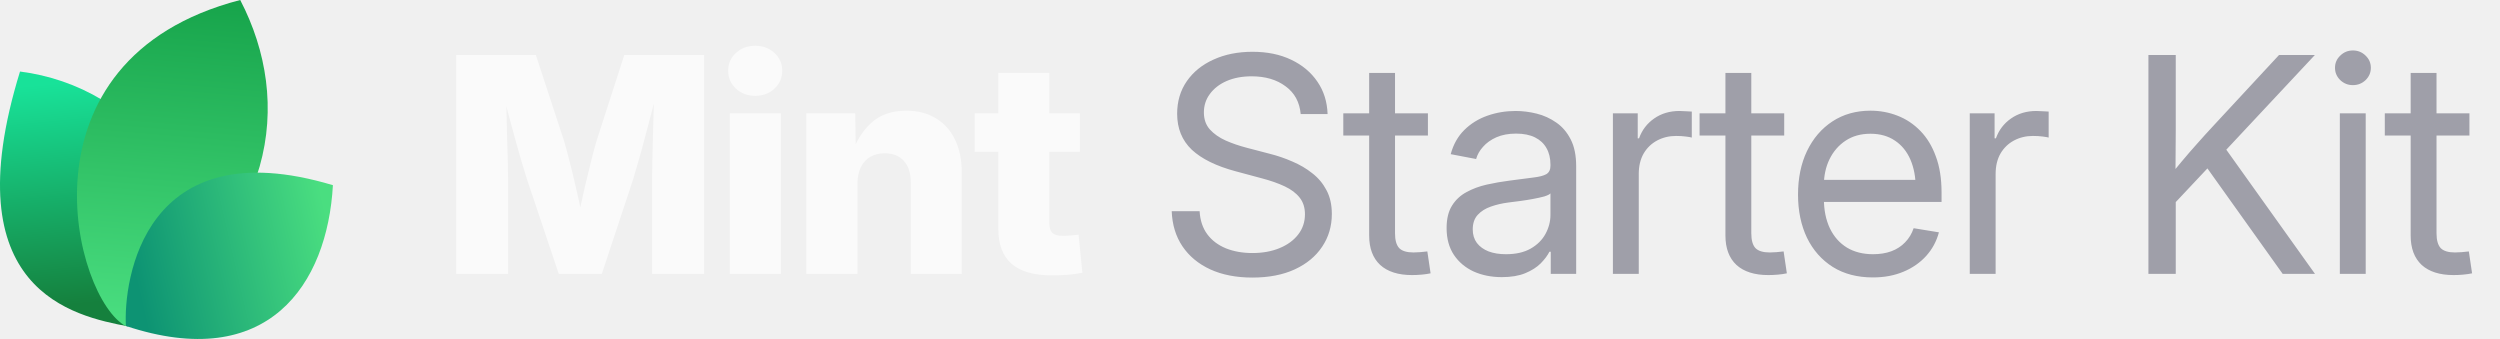
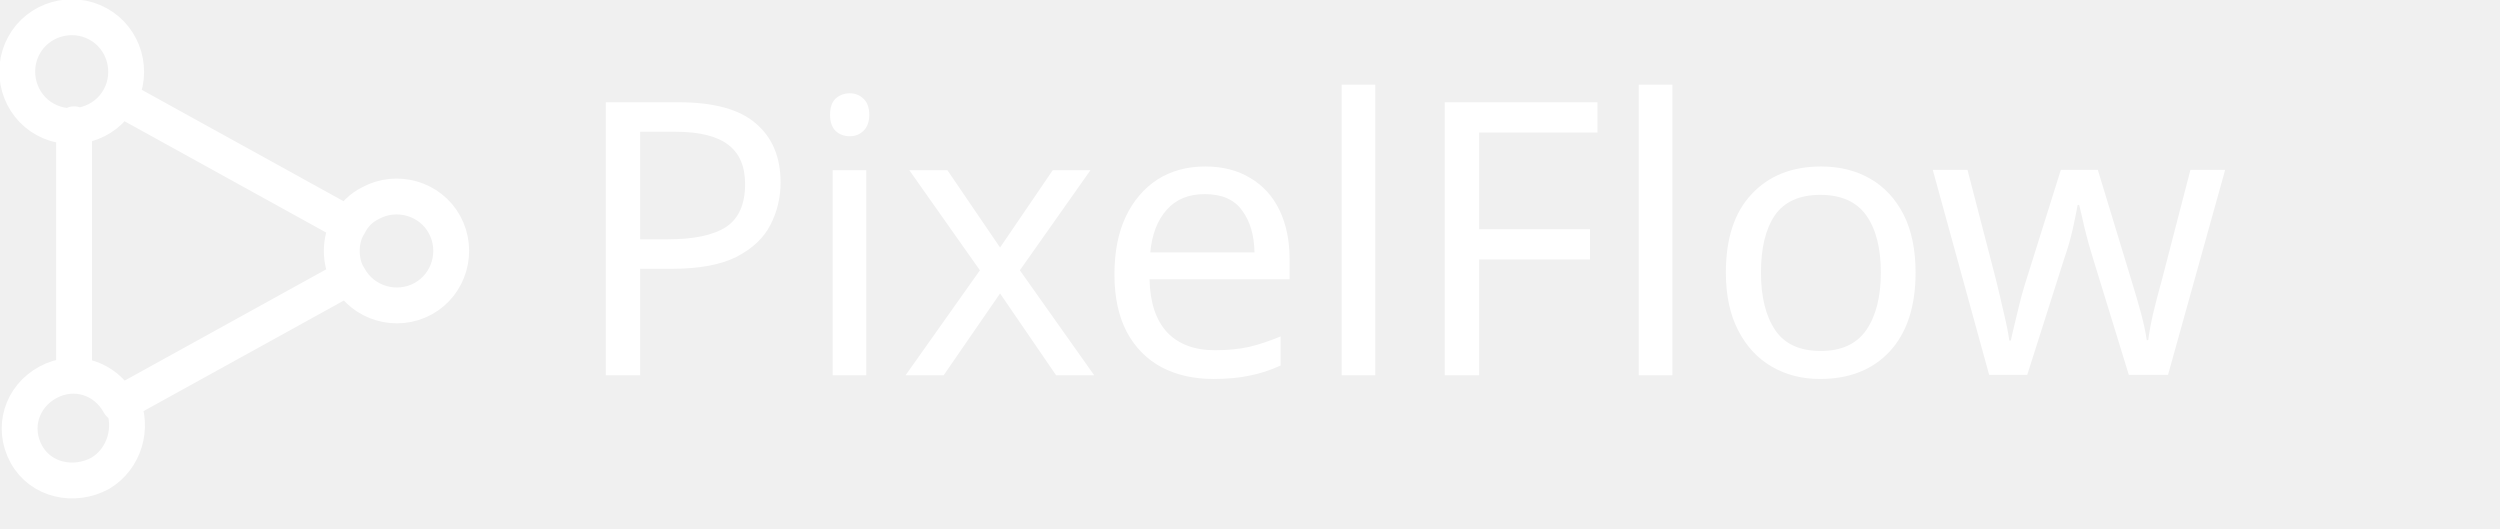
- <svg xmlns="http://www.w3.org/2000/svg" width="177" height="24" viewBox="0 0 177 24" fill="none">
-   <path d="M9.061 23.108C5.268 22.377 -3.391 20.627 1.417 5.064C9.634 6.099 16.973 14.064 9.061 23.108Z" fill="url(#paint0_linear_17557_2145)" />
-   <path d="M8.919 23.094C5.276 21.222 0.784 4.209 17.007 0C20.757 7.193 19.621 16.545 8.919 23.094Z" fill="url(#paint1_linear_17557_2145)" />
-   <path d="M8.914 23.079C8.735 19.882 10.159 9.085 23.57 13.111C23.181 20.123 18.984 26.418 8.914 23.079Z" fill="url(#paint2_linear_17557_2145)" />
-   <path d="M32.301 19.392V3.894H37.938L39.925 9.948C40.036 10.315 40.164 10.787 40.31 11.362C40.462 11.938 40.611 12.552 40.757 13.204C40.91 13.855 41.048 14.483 41.173 15.086C41.305 15.682 41.412 16.192 41.495 16.615H40.695C40.771 16.192 40.871 15.682 40.996 15.086C41.128 14.49 41.267 13.866 41.412 13.214C41.565 12.562 41.714 11.948 41.86 11.373C42.005 10.79 42.133 10.315 42.244 9.948L44.2 3.894H49.848V19.392H46.166V12.704C46.166 12.357 46.173 11.917 46.187 11.383C46.2 10.849 46.214 10.27 46.228 9.646C46.249 9.022 46.266 8.391 46.28 7.753C46.301 7.115 46.311 6.519 46.311 5.964H46.623C46.485 6.561 46.332 7.181 46.166 7.826C45.999 8.471 45.833 9.102 45.666 9.719C45.507 10.336 45.351 10.901 45.198 11.414C45.053 11.928 44.928 12.357 44.824 12.704L42.608 19.392H39.561L37.314 12.704C37.203 12.357 37.072 11.928 36.919 11.414C36.773 10.901 36.614 10.34 36.441 9.729C36.274 9.112 36.104 8.481 35.931 7.836C35.764 7.192 35.608 6.567 35.463 5.964H35.827C35.834 6.512 35.844 7.105 35.858 7.743C35.872 8.374 35.886 9.005 35.9 9.636C35.92 10.26 35.938 10.839 35.952 11.373C35.965 11.907 35.972 12.351 35.972 12.704V19.392H32.301ZM51.668 19.392V8.024H55.288V19.392H51.668ZM53.468 6.786C52.927 6.786 52.473 6.616 52.105 6.276C51.738 5.93 51.554 5.507 51.554 5.007C51.554 4.508 51.738 4.088 52.105 3.749C52.473 3.409 52.927 3.239 53.468 3.239C54.009 3.239 54.463 3.409 54.83 3.749C55.198 4.082 55.382 4.501 55.382 5.007C55.382 5.507 55.198 5.93 54.83 6.276C54.463 6.616 54.009 6.786 53.468 6.786ZM60.708 13.027V19.392H57.088V8.024H60.551L60.593 10.967H60.281C60.593 10.024 61.061 9.268 61.685 8.7C62.309 8.124 63.138 7.836 64.171 7.836C64.975 7.836 65.672 8.017 66.262 8.377C66.851 8.731 67.302 9.234 67.614 9.885C67.933 10.537 68.092 11.307 68.092 12.194V19.392H64.483V12.912C64.483 12.26 64.32 11.754 63.994 11.394C63.675 11.033 63.221 10.853 62.632 10.853C62.25 10.853 61.914 10.936 61.623 11.102C61.332 11.269 61.106 11.515 60.947 11.841C60.787 12.16 60.708 12.555 60.708 13.027ZM76.456 8.024V10.749H69.008V8.024H76.456ZM70.683 5.163H74.292V15.783C74.292 16.102 74.361 16.334 74.5 16.48C74.646 16.625 74.899 16.698 75.259 16.698C75.405 16.698 75.596 16.688 75.831 16.667C76.074 16.646 76.251 16.629 76.362 16.615L76.632 19.309C76.313 19.378 75.963 19.427 75.582 19.455C75.207 19.482 74.836 19.496 74.469 19.496C73.2 19.496 72.25 19.222 71.619 18.674C70.995 18.127 70.683 17.308 70.683 16.22V5.163Z" fill="#FAFAFA" />
-   <path d="M88.667 19.652C87.523 19.652 86.528 19.458 85.682 19.07C84.843 18.681 84.188 18.137 83.716 17.437C83.245 16.736 82.992 15.908 82.957 14.951H84.933C84.968 15.596 85.148 16.14 85.474 16.584C85.8 17.021 86.24 17.354 86.795 17.582C87.35 17.804 87.974 17.915 88.667 17.915C89.388 17.915 90.026 17.801 90.581 17.572C91.143 17.343 91.583 17.024 91.902 16.615C92.228 16.199 92.391 15.717 92.391 15.169C92.391 14.698 92.266 14.306 92.017 13.994C91.767 13.675 91.413 13.408 90.956 13.193C90.498 12.978 89.954 12.787 89.323 12.621L87.502 12.132C86.123 11.765 85.082 11.255 84.382 10.603C83.689 9.944 83.342 9.095 83.342 8.055C83.342 7.174 83.571 6.404 84.028 5.746C84.486 5.087 85.117 4.577 85.921 4.217C86.726 3.849 87.645 3.666 88.678 3.666C89.718 3.666 90.63 3.853 91.413 4.227C92.204 4.602 92.824 5.122 93.275 5.787C93.726 6.446 93.965 7.209 93.993 8.076H92.089C92.013 7.23 91.656 6.574 91.018 6.11C90.387 5.638 89.586 5.403 88.615 5.403C87.95 5.403 87.36 5.513 86.847 5.735C86.341 5.957 85.946 6.262 85.661 6.651C85.377 7.032 85.235 7.469 85.235 7.961C85.235 8.447 85.377 8.849 85.661 9.168C85.946 9.48 86.317 9.74 86.774 9.948C87.232 10.149 87.724 10.319 88.251 10.457L89.884 10.884C90.439 11.023 90.977 11.206 91.496 11.435C92.023 11.657 92.495 11.934 92.911 12.267C93.334 12.593 93.67 12.995 93.92 13.474C94.17 13.945 94.294 14.504 94.294 15.149C94.294 16.015 94.066 16.788 93.608 17.468C93.157 18.148 92.512 18.681 91.673 19.07C90.834 19.458 89.832 19.652 88.667 19.652ZM101.097 8.024V9.594H95.106V8.024H101.097ZM96.937 5.163H98.767V16.521C98.767 17 98.865 17.347 99.059 17.562C99.26 17.77 99.6 17.874 100.078 17.874C100.21 17.874 100.366 17.867 100.546 17.853C100.733 17.832 100.903 17.815 101.056 17.801L101.285 19.351C101.097 19.392 100.886 19.423 100.65 19.444C100.414 19.465 100.189 19.475 99.974 19.475C98.996 19.475 98.244 19.236 97.717 18.758C97.197 18.272 96.937 17.579 96.937 16.677V5.163ZM106.33 19.621C105.595 19.621 104.932 19.489 104.343 19.226C103.754 18.955 103.285 18.564 102.939 18.05C102.592 17.53 102.419 16.896 102.419 16.147C102.419 15.495 102.547 14.965 102.804 14.556C103.06 14.146 103.403 13.828 103.833 13.599C104.263 13.363 104.742 13.186 105.269 13.068C105.796 12.95 106.333 12.857 106.881 12.787C107.574 12.69 108.132 12.617 108.555 12.569C108.978 12.52 109.287 12.441 109.481 12.33C109.675 12.212 109.772 12.014 109.772 11.737V11.654C109.772 11.203 109.679 10.815 109.492 10.489C109.311 10.163 109.041 9.91 108.68 9.729C108.32 9.549 107.872 9.459 107.338 9.459C106.805 9.459 106.34 9.546 105.945 9.719C105.556 9.892 105.241 10.118 104.998 10.395C104.755 10.665 104.593 10.953 104.509 11.258L102.71 10.915C102.897 10.222 103.22 9.65 103.677 9.199C104.135 8.748 104.679 8.412 105.31 8.19C105.941 7.968 106.607 7.857 107.307 7.857C107.8 7.857 108.295 7.92 108.795 8.044C109.301 8.169 109.765 8.381 110.188 8.679C110.611 8.97 110.951 9.369 111.208 9.875C111.464 10.374 111.593 11.005 111.593 11.768V19.392H109.793V17.822H109.7C109.568 18.085 109.363 18.359 109.086 18.643C108.809 18.921 108.444 19.153 107.994 19.34C107.543 19.527 106.988 19.621 106.33 19.621ZM106.621 17.998C107.321 17.998 107.904 17.867 108.368 17.603C108.84 17.333 109.19 16.986 109.419 16.563C109.654 16.133 109.772 15.682 109.772 15.211V13.692C109.703 13.769 109.554 13.841 109.325 13.911C109.096 13.973 108.829 14.032 108.524 14.088C108.226 14.143 107.921 14.192 107.609 14.233C107.304 14.275 107.033 14.309 106.798 14.337C106.354 14.393 105.938 14.49 105.549 14.628C105.168 14.76 104.86 14.954 104.624 15.211C104.388 15.467 104.27 15.811 104.27 16.241C104.27 16.615 104.367 16.934 104.561 17.198C104.762 17.461 105.04 17.662 105.393 17.801C105.747 17.933 106.156 17.998 106.621 17.998ZM114.193 19.392V8.024H115.951V9.792H116.045C116.253 9.209 116.61 8.741 117.116 8.388C117.622 8.034 118.219 7.857 118.905 7.857C119.058 7.857 119.217 7.864 119.384 7.878C119.55 7.885 119.682 7.892 119.779 7.899V9.74C119.716 9.719 119.578 9.695 119.363 9.667C119.155 9.639 118.922 9.625 118.666 9.625C118.174 9.625 117.726 9.733 117.324 9.948C116.922 10.163 116.603 10.471 116.367 10.874C116.138 11.276 116.024 11.758 116.024 12.319V19.392H114.193ZM126.322 8.024V9.594H120.33V8.024H126.322ZM122.161 5.163H123.992V16.521C123.992 17 124.089 17.347 124.283 17.562C124.484 17.77 124.824 17.874 125.302 17.874C125.434 17.874 125.59 17.867 125.77 17.853C125.958 17.832 126.127 17.815 126.28 17.801L126.509 19.351C126.322 19.392 126.11 19.423 125.874 19.444C125.639 19.465 125.413 19.475 125.198 19.475C124.221 19.475 123.468 19.236 122.941 18.758C122.421 18.272 122.161 17.579 122.161 16.677V5.163ZM132.604 19.642C131.502 19.642 130.555 19.396 129.765 18.903C128.974 18.404 128.364 17.714 127.934 16.834C127.511 15.946 127.3 14.927 127.3 13.775C127.3 12.611 127.511 11.584 127.934 10.697C128.364 9.802 128.964 9.102 129.734 8.596C130.51 8.089 131.408 7.836 132.428 7.836C133.1 7.836 133.738 7.954 134.341 8.19C134.952 8.426 135.489 8.783 135.954 9.261C136.425 9.74 136.793 10.343 137.056 11.071C137.327 11.792 137.462 12.645 137.462 13.63V14.296H128.433V12.735H136.463L135.631 13.297C135.631 12.541 135.506 11.876 135.257 11.3C135.007 10.725 134.643 10.277 134.165 9.958C133.686 9.632 133.107 9.469 132.428 9.469C131.748 9.469 131.162 9.632 130.67 9.958C130.177 10.284 129.796 10.725 129.526 11.279C129.262 11.827 129.13 12.441 129.13 13.12V14.046C129.13 14.864 129.273 15.572 129.557 16.168C129.841 16.757 130.243 17.211 130.763 17.53C131.283 17.842 131.901 17.998 132.615 17.998C133.093 17.998 133.523 17.929 133.905 17.79C134.293 17.645 134.619 17.433 134.882 17.156C135.153 16.879 135.354 16.546 135.486 16.157L137.275 16.449C137.108 17.08 136.81 17.634 136.38 18.113C135.95 18.591 135.413 18.966 134.768 19.236C134.123 19.507 133.402 19.642 132.604 19.642ZM139.459 19.392V8.024H141.217V9.792H141.311C141.519 9.209 141.876 8.741 142.382 8.388C142.888 8.034 143.485 7.857 144.171 7.857C144.324 7.857 144.483 7.864 144.649 7.878C144.816 7.885 144.948 7.892 145.045 7.899V9.74C144.982 9.719 144.844 9.695 144.629 9.667C144.421 9.639 144.188 9.625 143.932 9.625C143.439 9.625 142.992 9.733 142.59 9.948C142.188 10.163 141.869 10.471 141.633 10.874C141.404 11.276 141.29 11.758 141.29 12.319V19.392H139.459ZM153.429 14.961V12.715C153.783 12.257 154.136 11.82 154.49 11.404C154.844 10.981 155.204 10.565 155.572 10.156C155.939 9.74 156.314 9.327 156.695 8.918L161.355 3.894H163.893L157.277 10.967H157.184L153.429 14.961ZM152.108 19.392V3.894H154.043V9.241L154.022 12.559L154.043 13.505V19.392H152.108ZM161.615 19.392L155.967 11.477L157.173 9.969L163.903 19.392H161.615ZM165.661 19.392V8.024H167.492V19.392H165.661ZM166.587 6.027C166.24 6.027 165.942 5.909 165.692 5.673C165.443 5.43 165.318 5.139 165.318 4.799C165.318 4.459 165.443 4.172 165.692 3.936C165.942 3.693 166.24 3.572 166.587 3.572C166.934 3.572 167.232 3.693 167.482 3.936C167.731 4.172 167.856 4.459 167.856 4.799C167.856 5.139 167.731 5.43 167.482 5.673C167.232 5.909 166.934 6.027 166.587 6.027ZM174.836 8.024V9.594H168.844V8.024H174.836ZM170.675 5.163H172.506V16.521C172.506 17 172.603 17.347 172.797 17.562C172.998 17.77 173.338 17.874 173.816 17.874C173.948 17.874 174.104 17.867 174.284 17.853C174.472 17.832 174.641 17.815 174.794 17.801L175.023 19.351C174.836 19.392 174.624 19.423 174.388 19.444C174.153 19.465 173.927 19.475 173.712 19.475C172.735 19.475 171.982 19.236 171.455 18.758C170.935 18.272 170.675 17.579 170.675 16.677V5.163Z" fill="#9F9FA9" />
+ <svg xmlns="http://www.w3.org/2000/svg" id="Layer_1" version="1.1" viewBox="0 0 104.6 22.1">
  <defs>
-     <linearGradient id="paint0_linear_17557_2145" x1="3.776" y1="5.916" x2="5.232" y2="21.559" gradientUnits="userSpaceOnUse">
-       <stop stop-color="#18E299" />
-       <stop offset="1" stop-color="#15803D" />
-     </linearGradient>
-     <linearGradient id="paint1_linear_17557_2145" x1="12.171" y1="-0.718" x2="10.19" y2="22.983" gradientUnits="userSpaceOnUse">
-       <stop stop-color="#16A34A" />
-       <stop offset="1" stop-color="#4ADE80" />
-     </linearGradient>
-     <linearGradient id="paint2_linear_17557_2145" x1="23.133" y1="15.353" x2="9.338" y2="18.52" gradientUnits="userSpaceOnUse">
-       <stop stop-color="#4ADE80" />
-       <stop offset="1" stop-color="#0D9373" />
-     </linearGradient>
+     <style>
+       .st0, .st1 {
+         isolation: isolate;
+       }
+ 
+       .st2 {
+         fill: none;
+         stroke: #fff;
+         stroke-linecap: round;
+         stroke-linejoin: round;
+         stroke-width: 1.5px;
+       }
+ 
+       .st1 {
+         fill: #fff;
+         font-family: VarelaRound-Regular, 'Varela Round';
+         font-size: 16px;
+       }
+     </style>
  </defs>
+   <path class="st2" d="M14.6,11.6c.6,1.1,2,1.5,3.1.9s1.5-2,.9-3.1-2-1.5-3.1-.9c-.4.2-.7.5-.9.9M14.6,11.6c-.2-.3-.3-.7-.3-1.1s.1-.8.3-1.1M14.6,11.6l-9.6,5.3M14.6,9.4L5,4.1M5,4.1c.6-1.1.2-2.5-.9-3.1-1.1-.6-2.5-.2-3.1.9-.6,1.1-.2,2.5.9,3.1,1.1.6,2.5.2,3.1-.9h0ZM5,16.9c-.6-1.1-1.9-1.5-3-.9-1.1.6-1.5,1.9-.9,3h0c.6,1.1,2,1.4,3.1.8,1-.6,1.4-1.9.9-3h0ZM3.1,5.2v10.5" />
+   <g class="st0">
+     <g class="st0">
+       <text class="st1" transform="translate(23.8 15.7)">
+         <tspan x="0" y="0">PixelFlow</tspan>
+       </text>
+     </g>
+   </g>
</svg>
